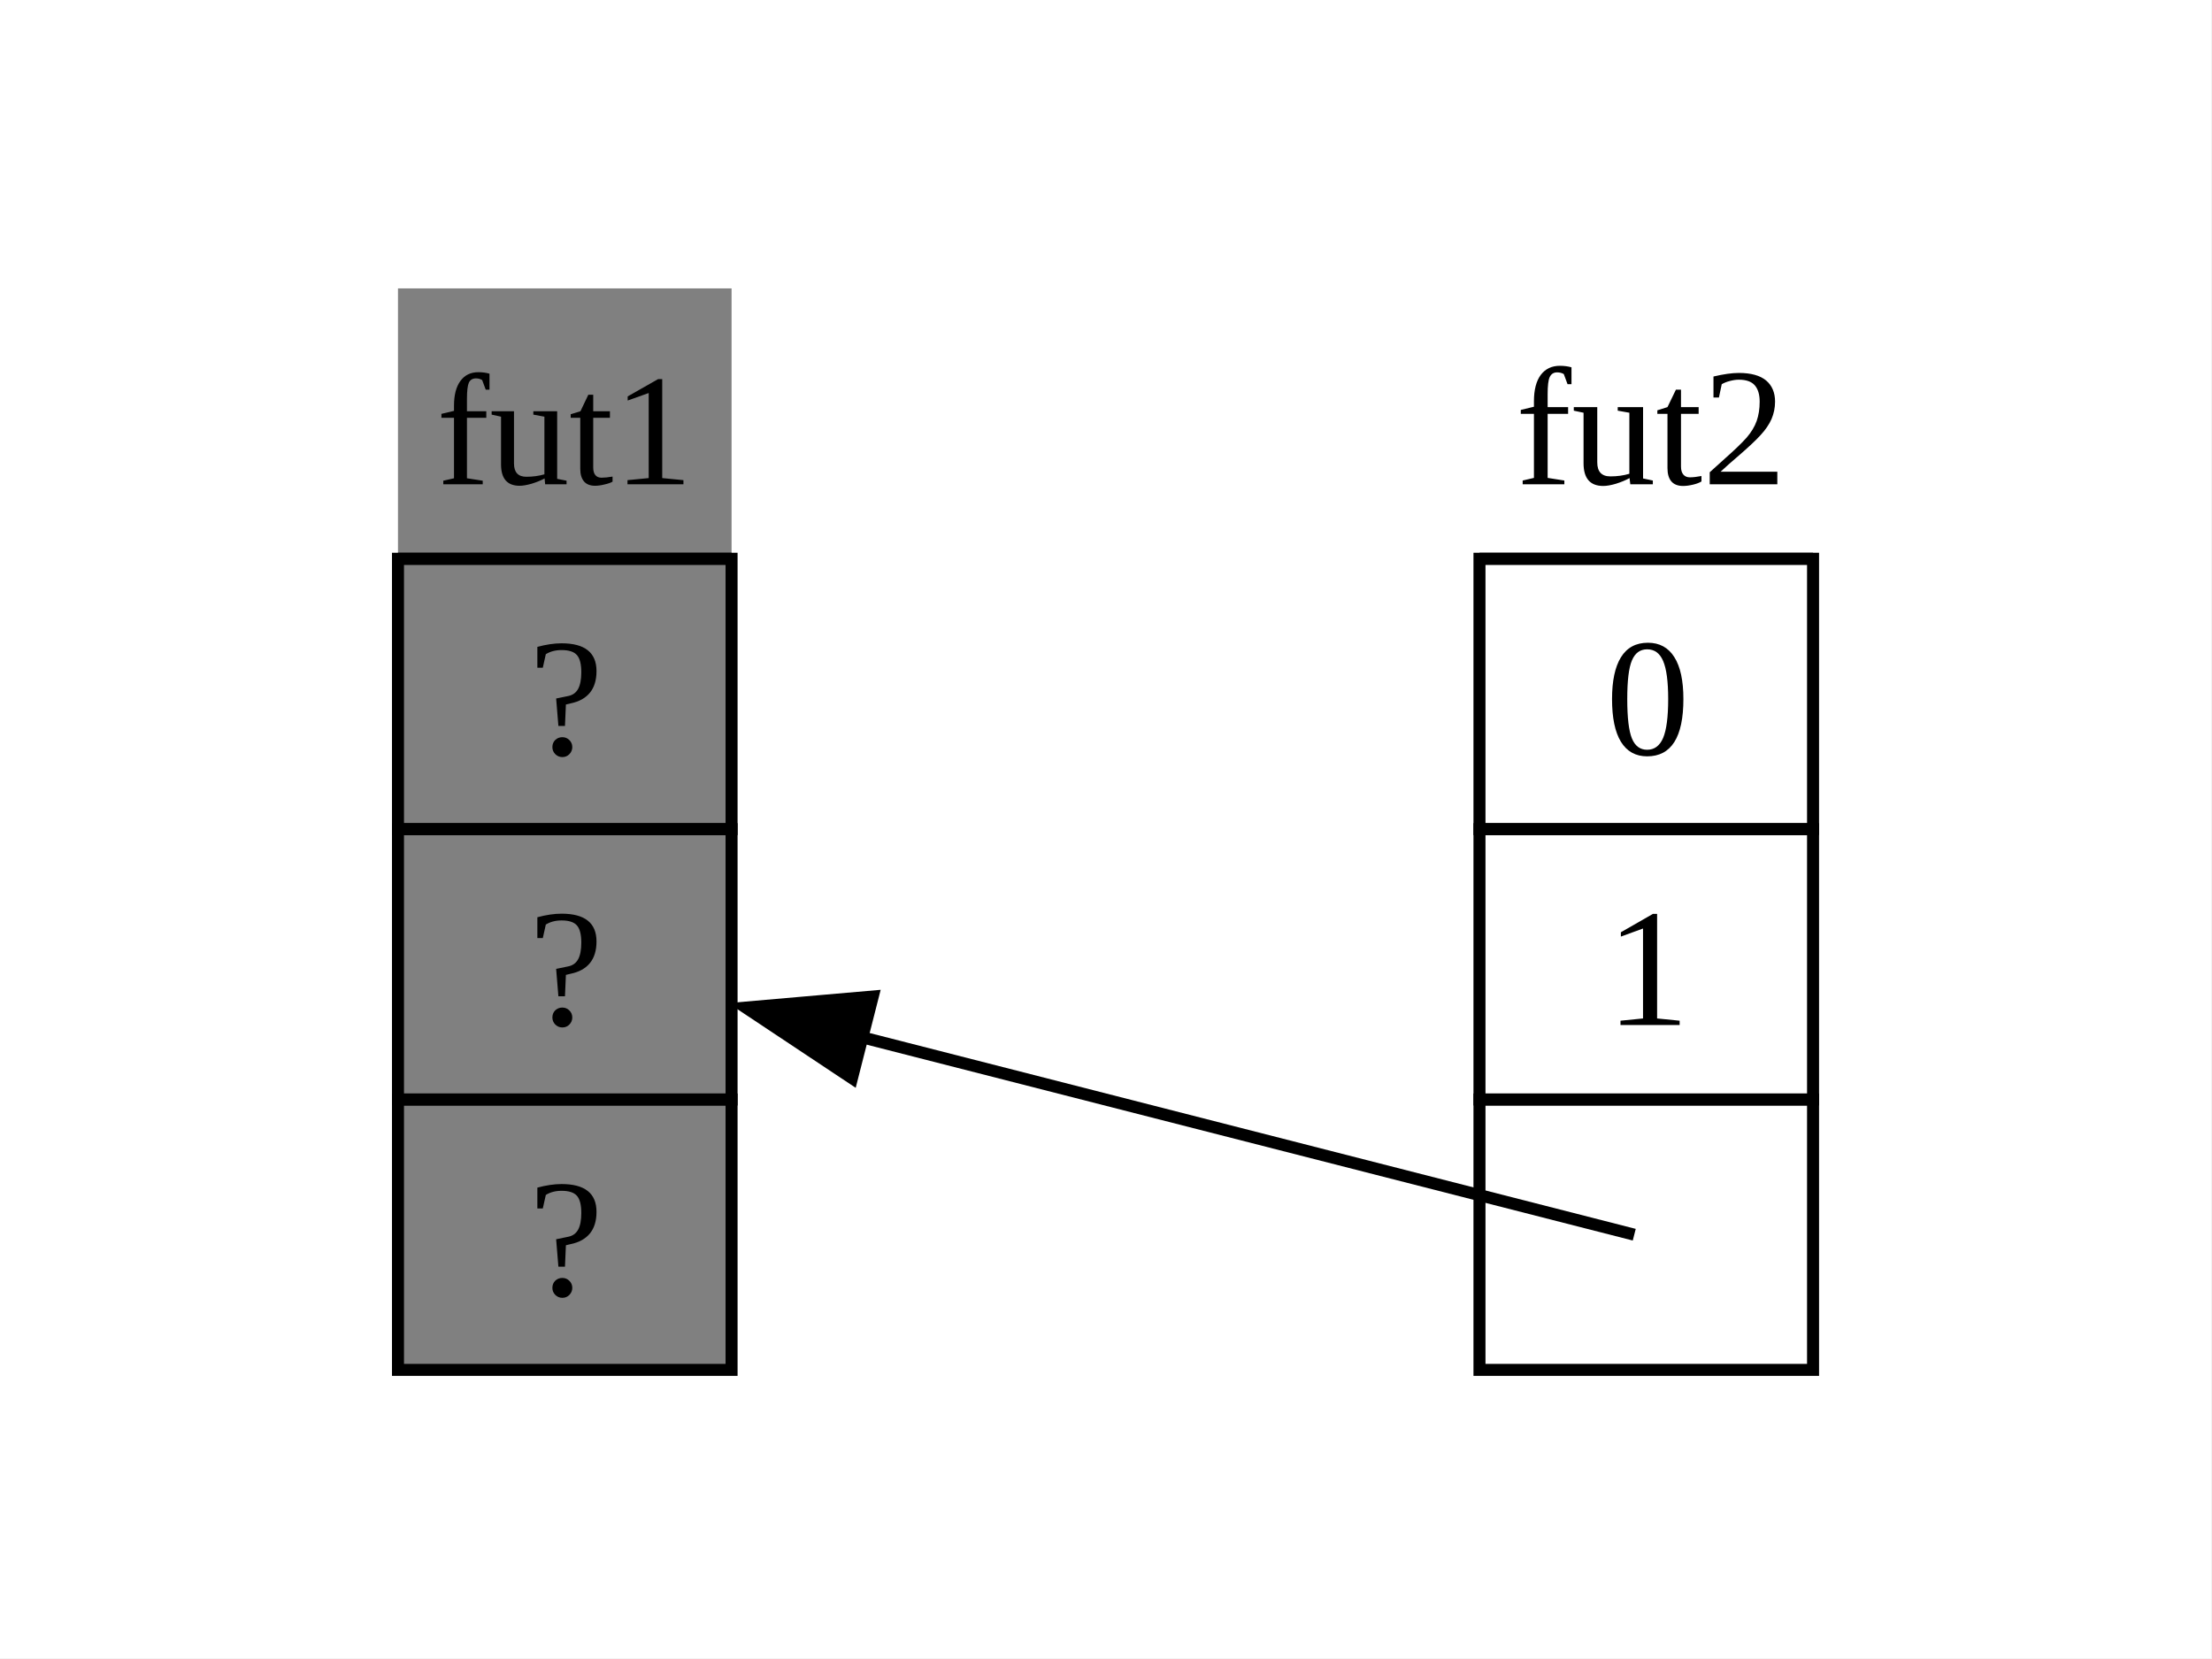
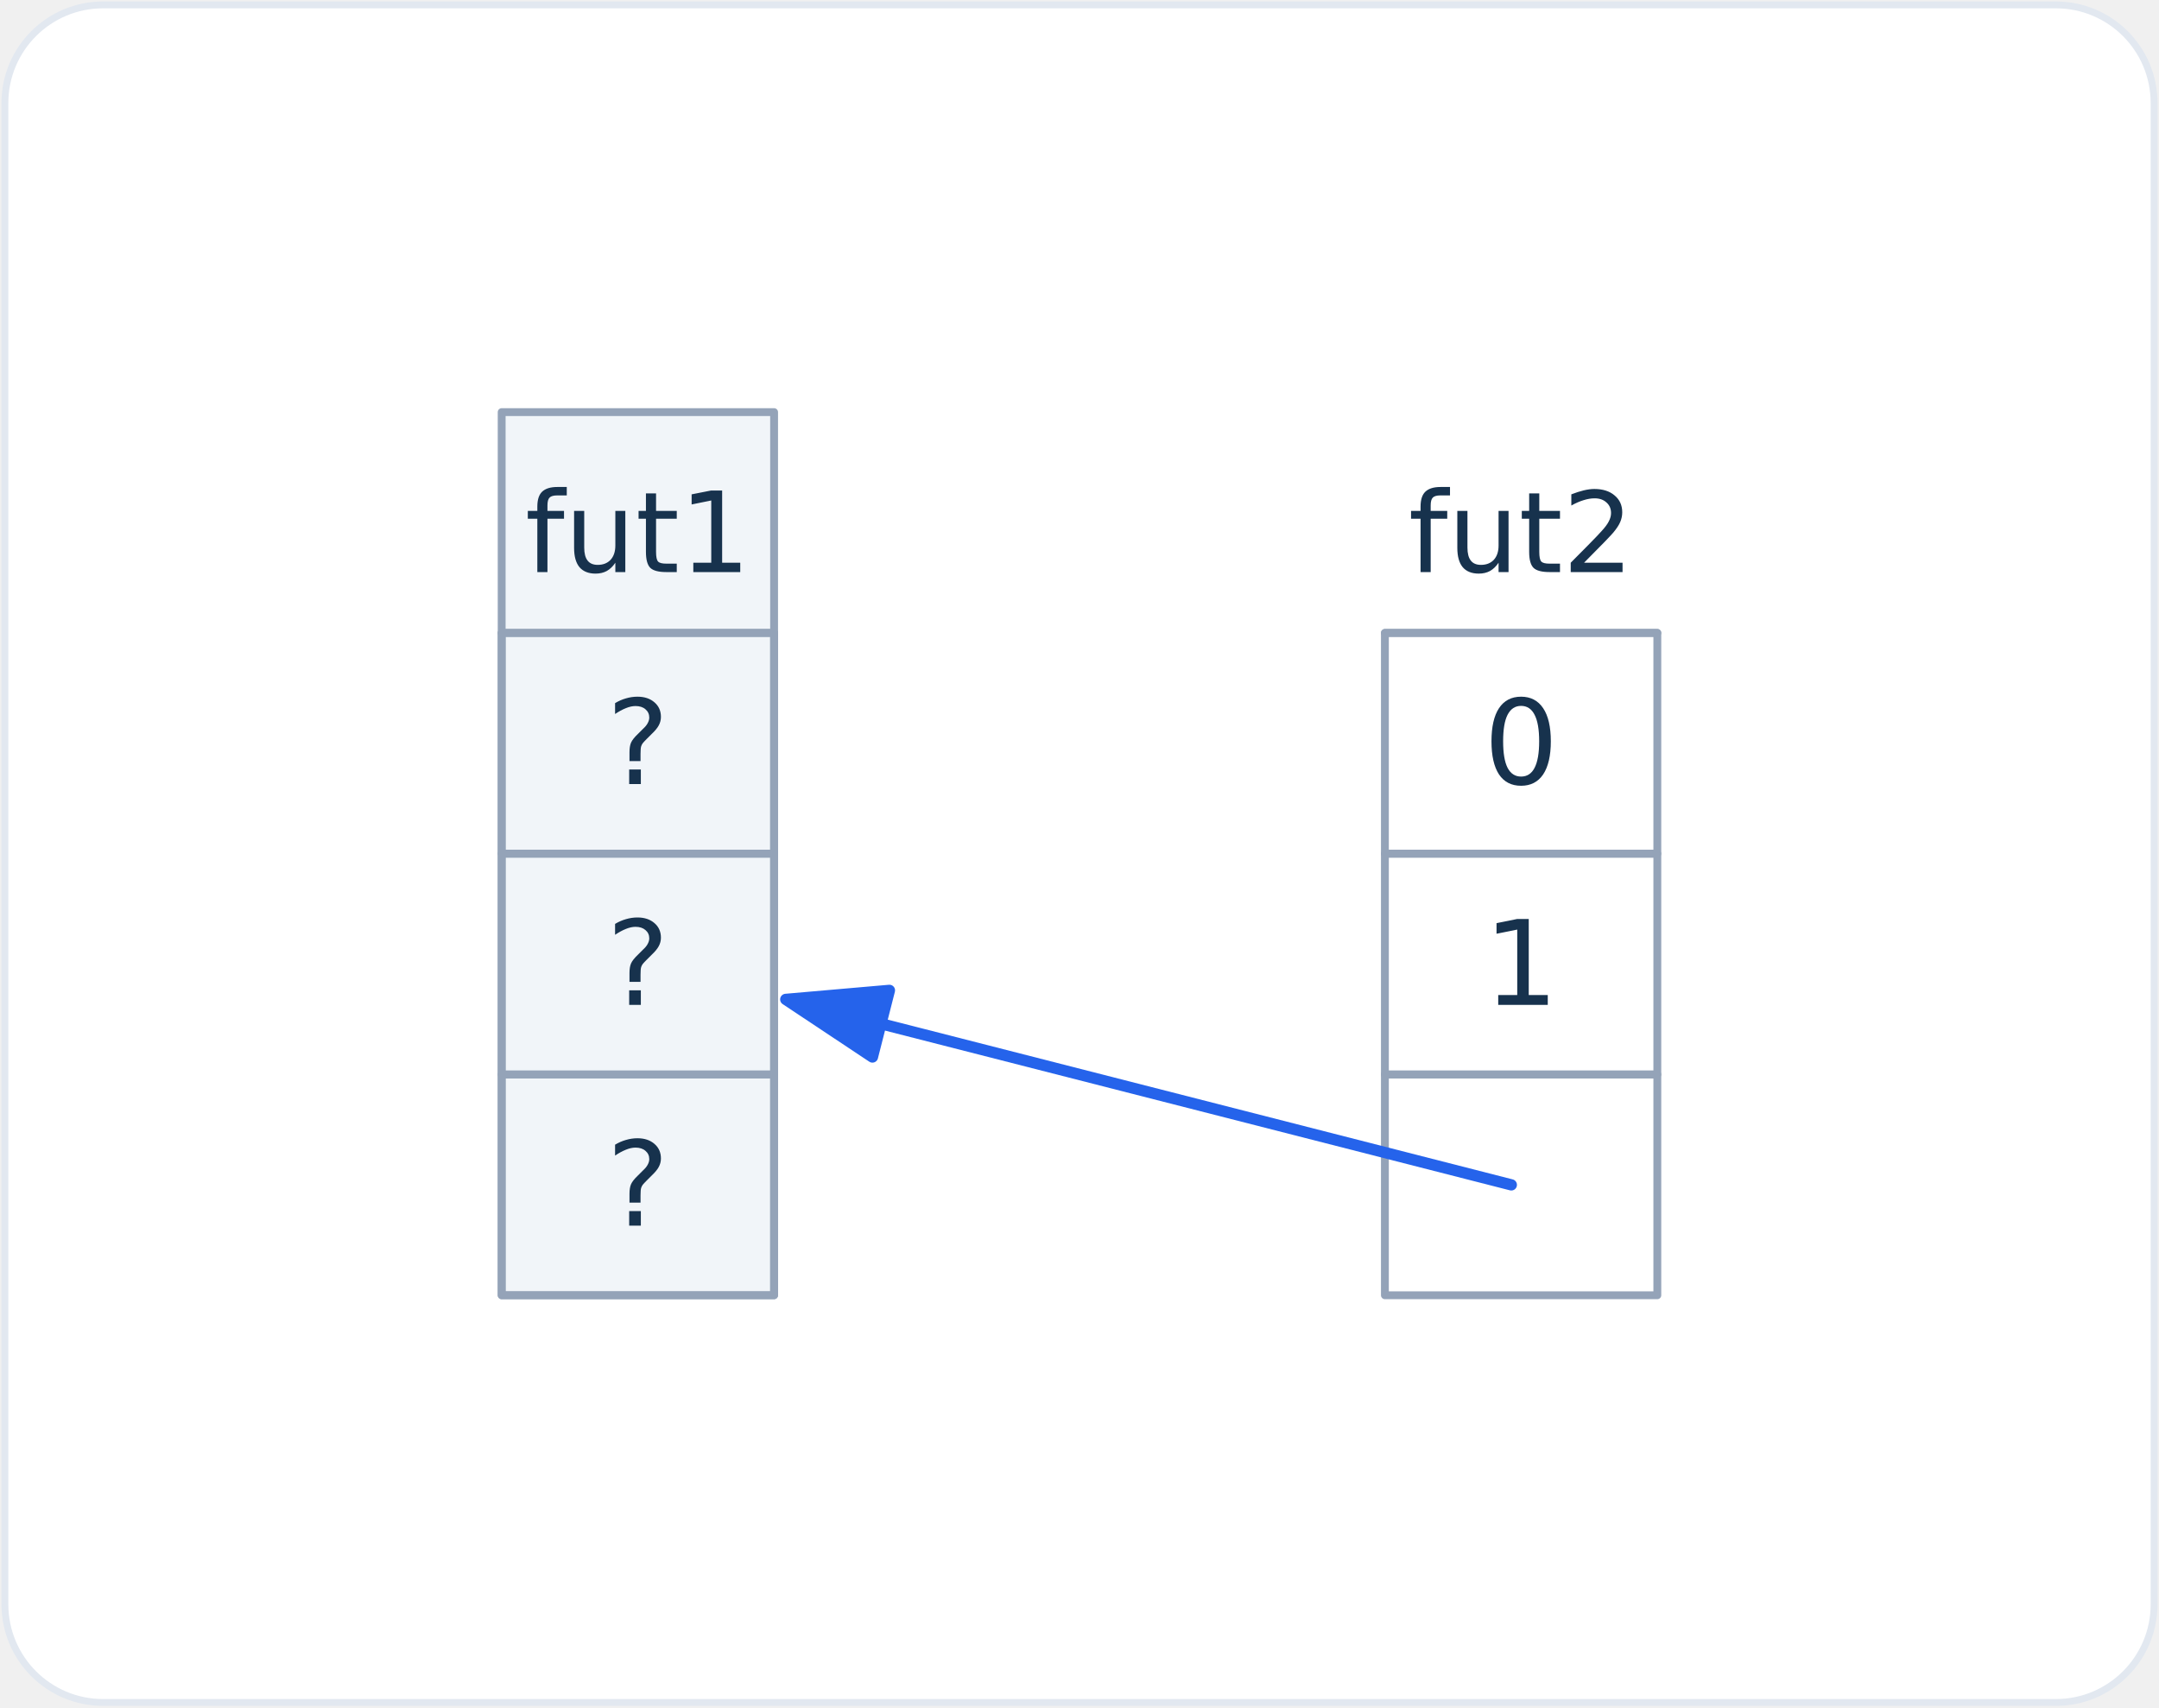
- <svg xmlns="http://www.w3.org/2000/svg" height="200pt" viewBox="0.00 0.00 767.00 575.00">
-   <g id="graph0" class="graph" transform="scale(4.16667 4.16667) rotate(0) translate(4 134)">
-     <polygon fill="white" stroke="none" points="-4,4 -4,-134 180,-134 180,4 -4,4" />
+ <svg xmlns="http://www.w3.org/2000/svg" width="440" height="348" viewBox="0 0 220 174" preserveAspectRatio="xMidYMid meet" role="img" aria-labelledby="title desc">
+   <rect x="0.5" y="0.5" width="219" height="173" rx="10" fill="#ffffff" stroke="#e2e8f0" stroke-width="0.7" />
+   <g id="graph0" class="graph" transform="translate(22 152)">
    <g id="clust1" class="cluster">
- </g>
+       </g>
    <g id="node1" class="node">
-       <polygon fill="gray" stroke="none" points="29.12,-20 29.12,-110 56.88,-110 56.88,-20 29.12,-20" />
-       <polyline fill="none" stroke="black" points="29.12,-87.5 56.88,-87.5" />
-       <text text-anchor="middle" x="43" y="-93.7" font-family="Liberation Serif, DejaVu Serif, serif" font-size="13.25">fut1</text>
-       <polygon fill="none" stroke="black" points="29.12,-65 29.12,-87.5 56.88,-87.5 56.88,-65 29.12,-65" />
-       <text text-anchor="start" x="40" y="-71.2" font-family="Liberation Serif, DejaVu Serif, serif" font-size="14.00">?</text>
-       <polygon fill="none" stroke="black" points="29.12,-42.5 29.12,-65 56.88,-65 56.88,-42.5 29.12,-42.5" />
-       <text text-anchor="start" x="40" y="-48.7" font-family="Liberation Serif, DejaVu Serif, serif" font-size="14.00">?</text>
-       <polygon fill="none" stroke="black" points="29.12,-20 29.12,-42.5 56.88,-42.5 56.88,-20 29.12,-20" />
-       <text text-anchor="start" x="40" y="-26.2" font-family="Liberation Serif, DejaVu Serif, serif" font-size="14.00">?</text>
+       <polygon fill="#f1f5f9" stroke="#94a3b8" points="29.12,-20 29.12,-110 56.88,-110 56.88,-20 29.12,-20" stroke-width="0.8" stroke-linejoin="round" stroke-linecap="round" />
+       <polyline fill="none" stroke="#94a3b8" points="29.12,-87.5 56.88,-87.5" stroke-width="0.8" stroke-linejoin="round" stroke-linecap="round" />
+       <text text-anchor="middle" x="43" y="-93.7" font-family="DejaVu Sans, sans-serif" font-size="11.40" fill="#17324d">fut1</text>
+       <polygon fill="none" stroke="#94a3b8" points="29.12,-65 29.12,-87.5 56.88,-87.5 56.88,-65 29.12,-65" stroke-width="0.8" stroke-linejoin="round" stroke-linecap="round" />
+       <text text-anchor="middle" x="43" y="-76.25" font-family="DejaVu Sans, sans-serif" font-size="12.00" fill="#17324d" dominant-baseline="central">?</text>
+       <polygon fill="none" stroke="#94a3b8" points="29.12,-42.5 29.12,-65 56.88,-65 56.88,-42.5 29.12,-42.5" stroke-width="0.8" stroke-linejoin="round" stroke-linecap="round" />
+       <text text-anchor="middle" x="43" y="-53.75" font-family="DejaVu Sans, sans-serif" font-size="12.00" fill="#17324d" dominant-baseline="central">?</text>
+       <polygon fill="none" stroke="#94a3b8" points="29.12,-20 29.12,-42.5 56.88,-42.5 56.88,-20 29.12,-20" stroke-width="0.8" stroke-linejoin="round" stroke-linecap="round" />
+       <text text-anchor="middle" x="43" y="-31.25" font-family="DejaVu Sans, sans-serif" font-size="12.00" fill="#17324d" dominant-baseline="central">?</text>
    </g>
    <g id="node2" class="node">
-       <polyline fill="none" stroke="black" points="119.12,-87.5 146.88,-87.5" />
-       <text text-anchor="start" x="122.12" y="-93.7" font-family="Liberation Serif, DejaVu Serif, serif" font-size="14.00">fut2</text>
-       <polygon fill="none" stroke="black" points="119.12,-65 119.12,-87.5 146.88,-87.5 146.88,-65 119.12,-65" />
-       <text text-anchor="start" x="129.62" y="-71.2" font-family="Liberation Serif, DejaVu Serif, serif" font-size="14.00">0</text>
-       <polygon fill="none" stroke="black" points="119.12,-42.5 119.12,-65 146.88,-65 146.88,-42.5 119.12,-42.5" />
-       <text text-anchor="start" x="129.62" y="-48.7" font-family="Liberation Serif, DejaVu Serif, serif" font-size="14.00">1</text>
-       <polygon fill="none" stroke="black" points="119.12,-20 119.12,-42.5 146.88,-42.5 146.88,-20 119.12,-20" />
-       <text text-anchor="start" x="131.12" y="-26.2" font-family="Liberation Serif, DejaVu Serif, serif" font-size="14.00"> </text>
+       <polyline fill="none" stroke="#94a3b8" points="119.12,-87.5 146.88,-87.5" stroke-width="0.8" stroke-linejoin="round" stroke-linecap="round" />
+       <text text-anchor="middle" x="133" y="-93.7" font-family="DejaVu Sans, sans-serif" font-size="11.40" fill="#17324d">fut2</text>
+       <polygon fill="none" stroke="#94a3b8" points="119.12,-65 119.12,-87.5 146.88,-87.5 146.88,-65 119.12,-65" stroke-width="0.8" stroke-linejoin="round" stroke-linecap="round" />
+       <text text-anchor="middle" x="133" y="-76.25" font-family="DejaVu Sans, sans-serif" font-size="12.00" fill="#17324d" dominant-baseline="central">0</text>
+       <polygon fill="none" stroke="#94a3b8" points="119.12,-42.5 119.12,-65 146.88,-65 146.88,-42.5 119.12,-42.5" stroke-width="0.8" stroke-linejoin="round" stroke-linecap="round" />
+       <text text-anchor="middle" x="133" y="-53.75" font-family="DejaVu Sans, sans-serif" font-size="12.00" fill="#17324d" dominant-baseline="central">1</text>
+       <polygon fill="none" stroke="#94a3b8" points="119.12,-20 119.12,-42.5 146.88,-42.5 146.88,-20 119.12,-20" stroke-width="0.8" stroke-linejoin="round" stroke-linecap="round" />
+       <text text-anchor="start" x="131.12" y="-26.2" font-family="DejaVu Sans, sans-serif" font-size="14.00" fill="#17324d"> </text>
    </g>
    <g id="edge1" class="edge">
-       <path fill="none" stroke="black" d="M132,-31.25C132,-31.25 93.6,-41.07 67.54,-47.73" />
-       <polygon fill="black" stroke="black" points="66.9,-44.28 58.07,-50.15 68.63,-51.07 66.9,-44.28" />
+       <path fill="none" stroke="#2563eb" d="M132,-31.25C132,-31.25 93.6,-41.07 67.54,-47.73" stroke-width="1.15" stroke-linejoin="round" stroke-linecap="round" />
+       <polygon fill="#2563eb" stroke="#2563eb" points="66.9,-44.28 58.07,-50.15 68.63,-51.07 66.9,-44.28" stroke-width="1.15" stroke-linejoin="round" stroke-linecap="round" />
    </g>
  </g>
</svg>
